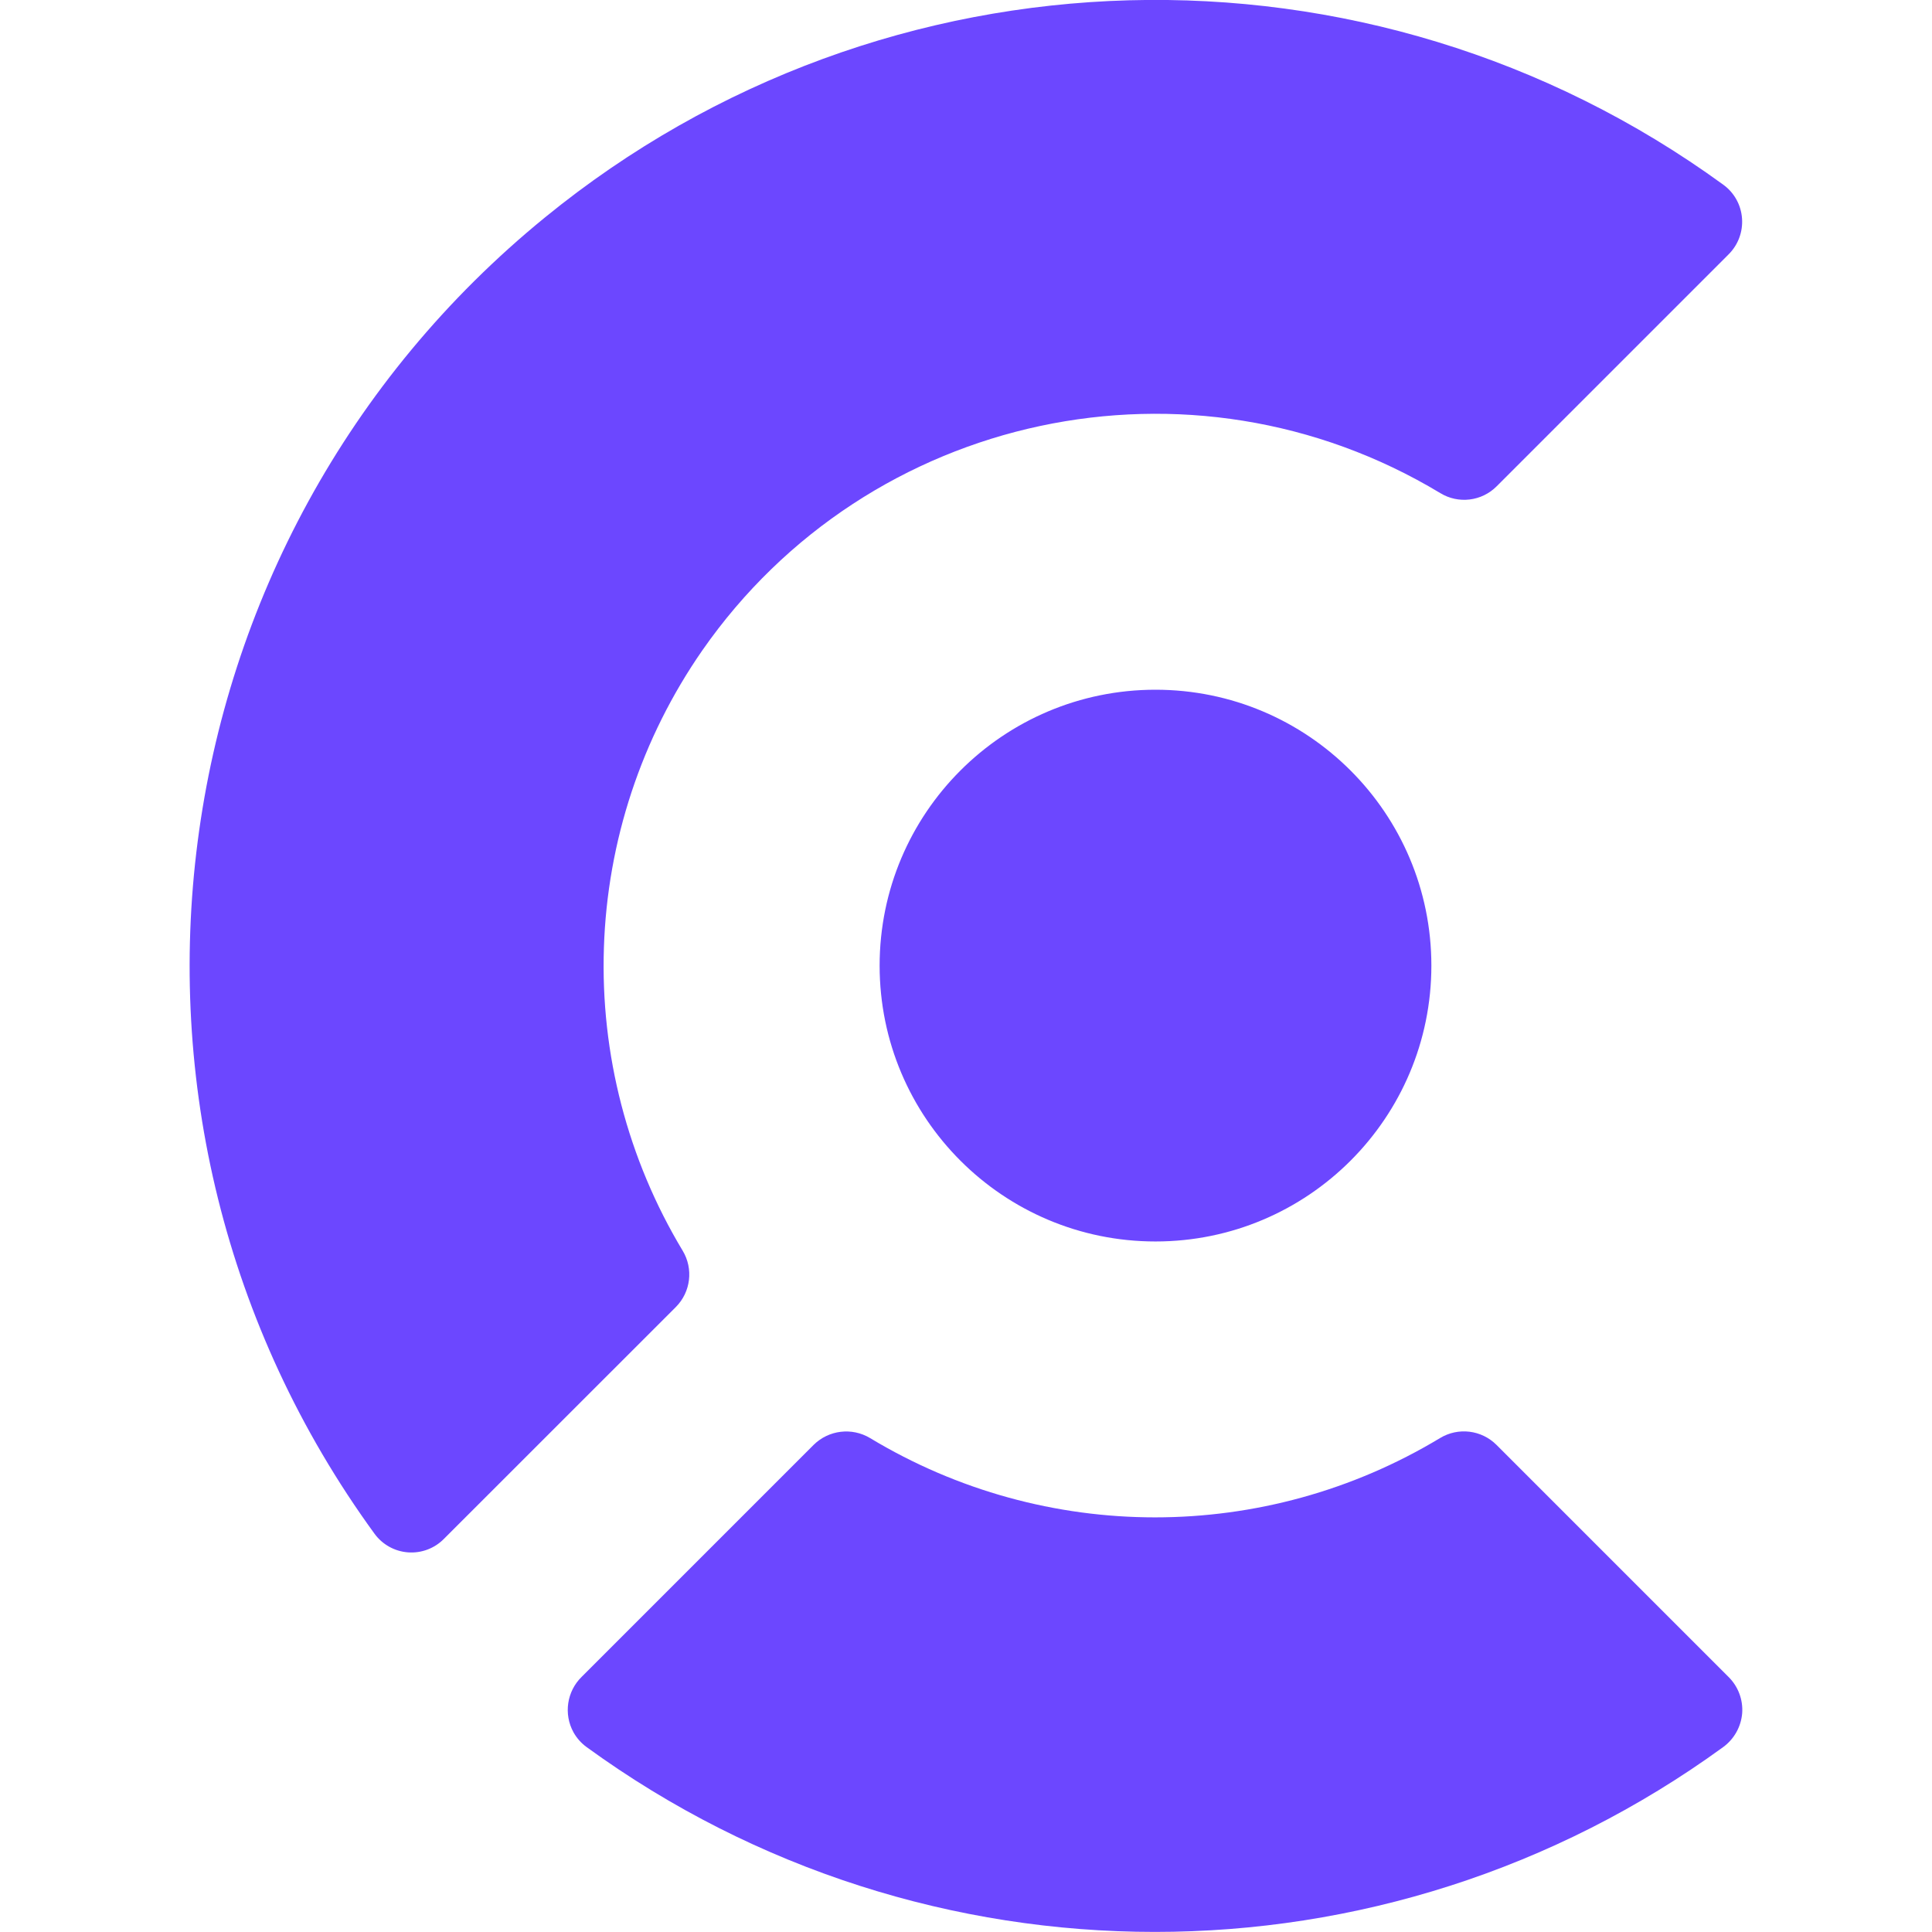
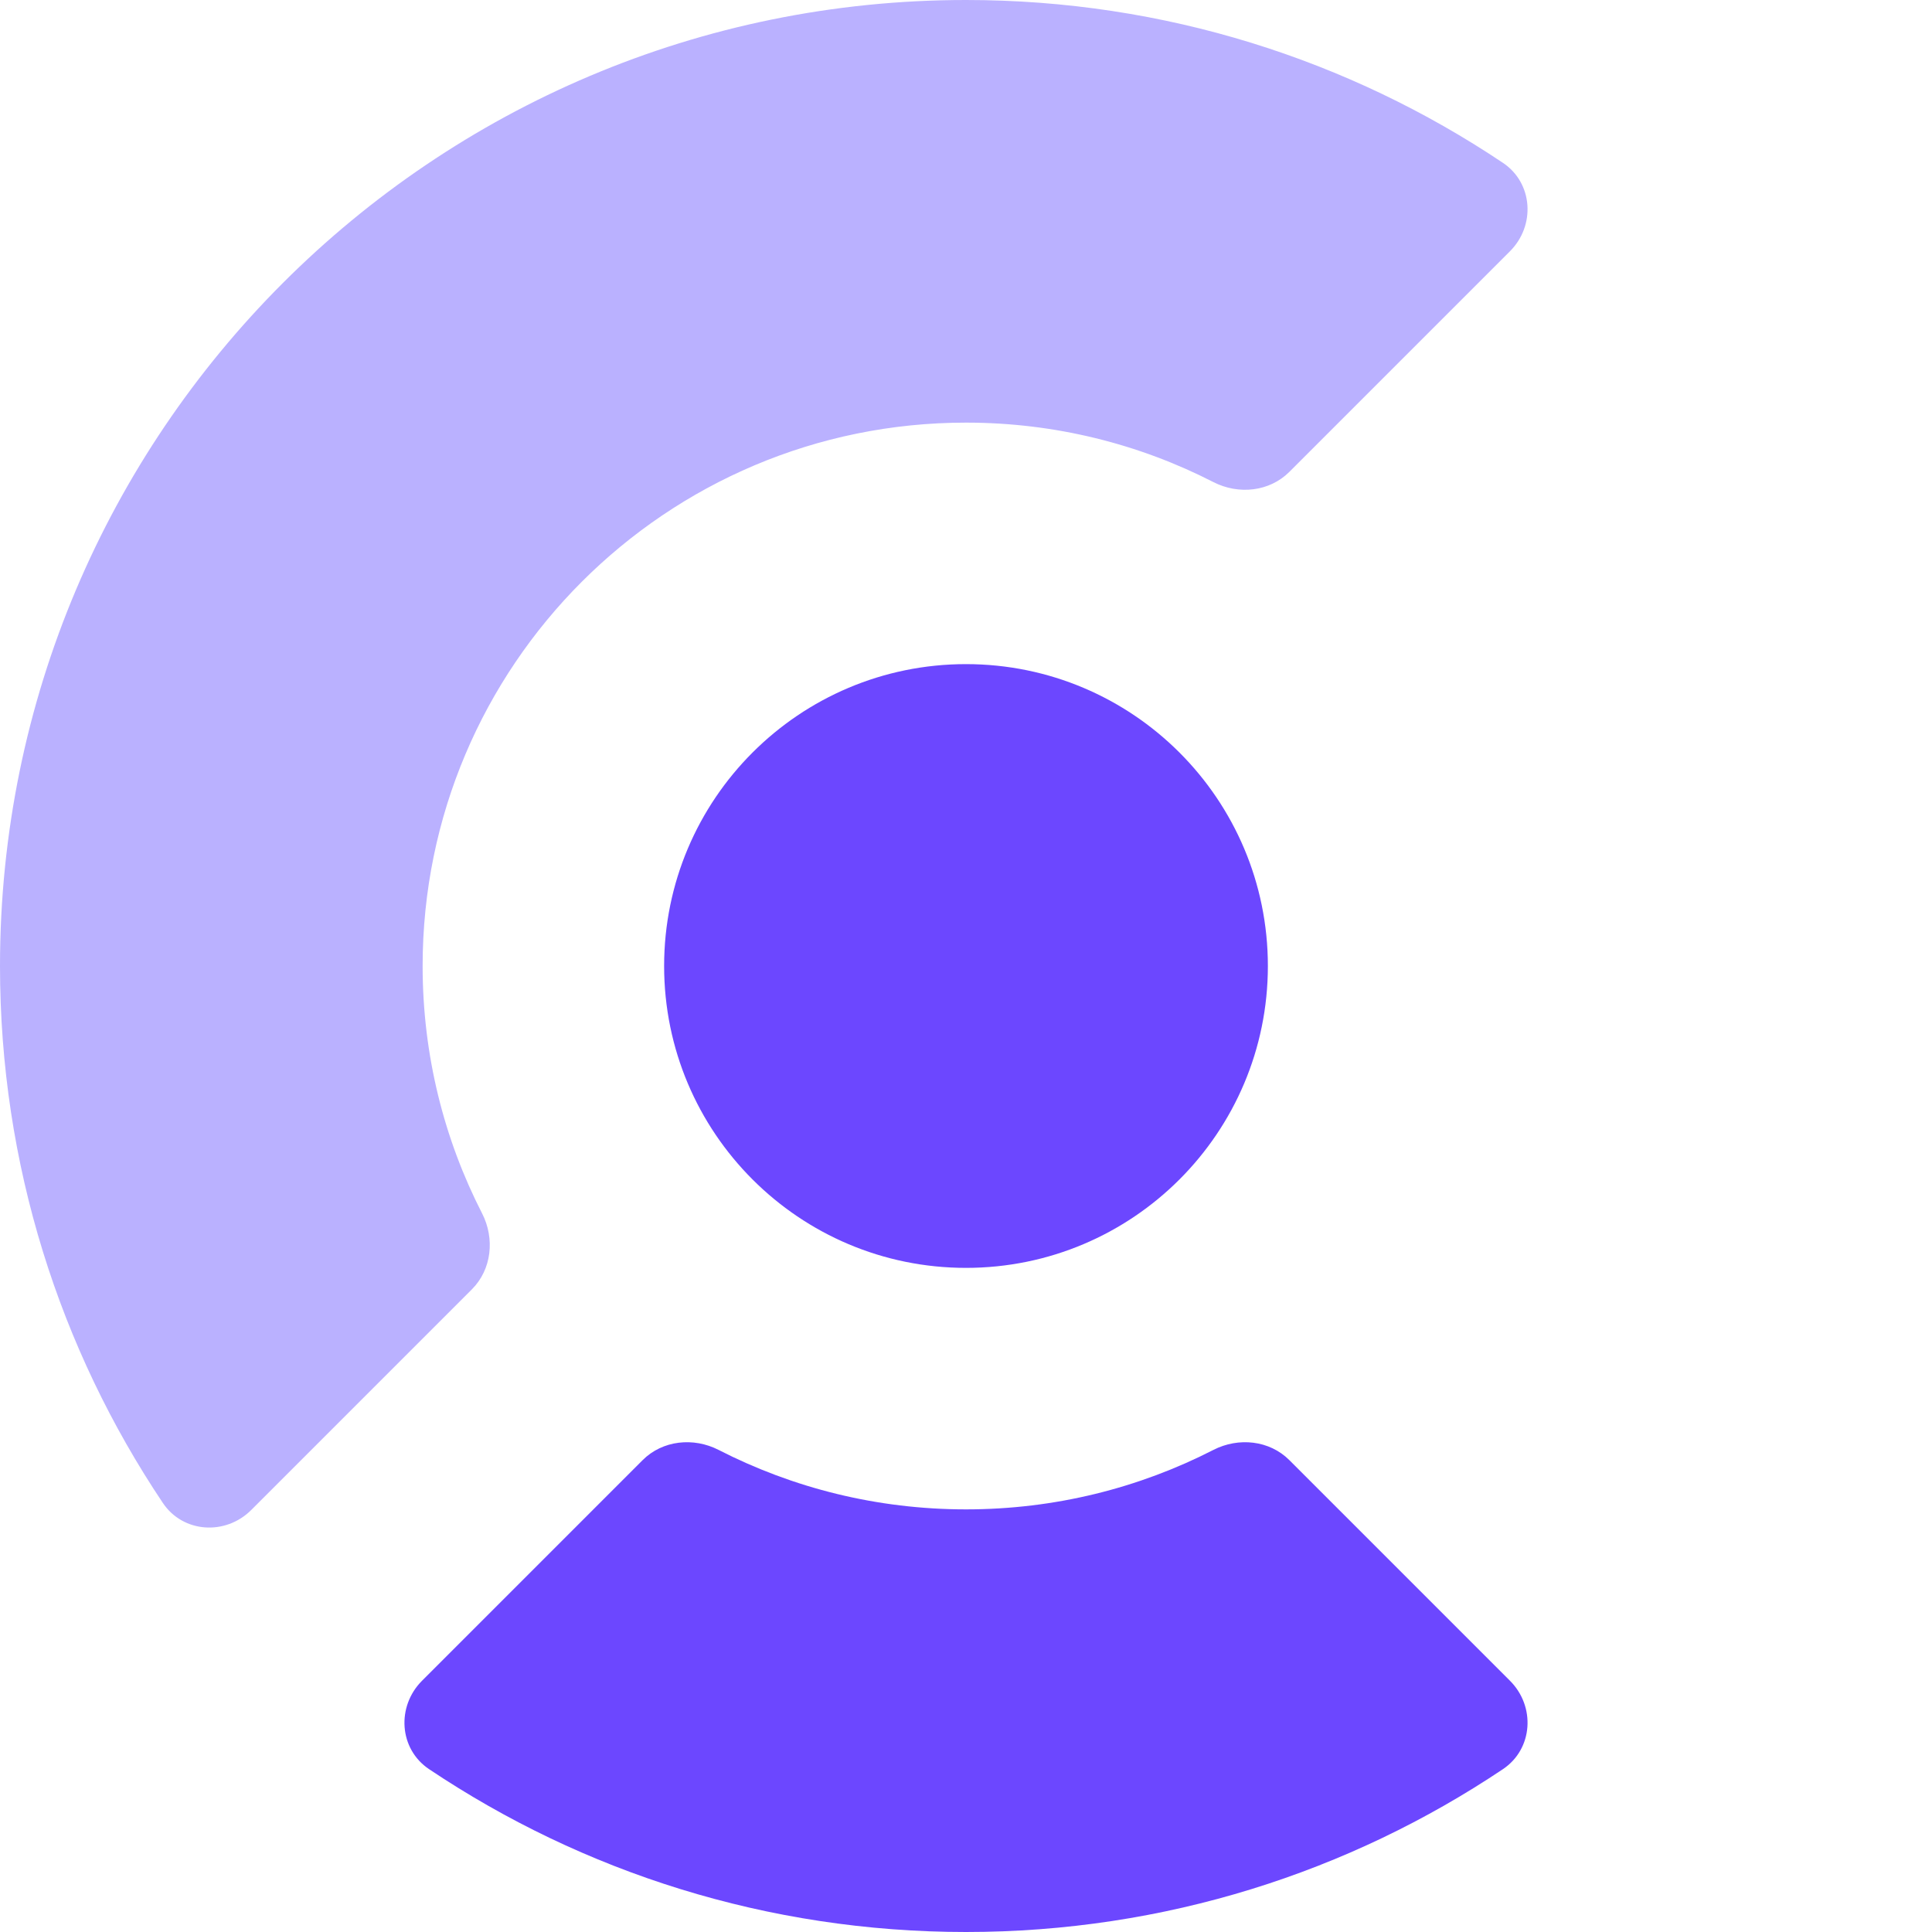
- <svg xmlns="http://www.w3.org/2000/svg" fill="#6C47FF" role="img" viewBox="0 0 24 24">
-   <path d="m21.47 20.829-2.881-2.881a.572.572 0 0 0-.7-.084 6.854 6.854 0 0 1-7.081 0 .576.576 0 0 0-.7.084l-2.881 2.881a.576.576 0 0 0-.103.69.57.57 0 0 0 .166.186 12 12 0 0 0 14.113 0 .58.58 0 0 0 .239-.423.576.576 0 0 0-.172-.453Zm.002-17.668-2.88 2.88a.569.569 0 0 1-.701.084A6.857 6.857 0 0 0 8.724 8.08a6.862 6.862 0 0 0-1.222 3.692 6.86 6.86 0 0 0 .978 3.764.573.573 0 0 1-.083.699l-2.881 2.88a.567.567 0 0 1-.864-.063A11.993 11.993 0 0 1 6.771 2.7a11.99 11.99 0 0 1 14.637-.405.566.566 0 0 1 .232.418.57.57 0 0 1-.168.448Zm-7.118 12.261a3.427 3.427 0 1 0 0-6.854 3.427 3.427 0 0 0 0 6.854Z" />
+ <svg xmlns="http://www.w3.org/2000/svg" width="128" height="128" viewBox="0 0 128 128" fill="none">
+   <path d="M99.572 10.788C101.571 12.127 101.742 14.944 100.04 16.646L85.424 31.262C84.103 32.583 82.054 32.791 80.391 31.94C75.475 29.421 69.903 28 64 28C44.118 28 28 44.118 28 64C28 69.903 29.421 75.475 31.94 80.391C32.791 82.054 32.583 84.103 31.262 85.424L16.646 100.04C14.944 101.742 12.127 101.571 10.788 99.572C3.974 89.399 0 77.163 0 64C0 28.654 28.654 0 64 0C77.163 0 89.399 3.974 99.572 10.788Z" fill="#BAB1FF" />
+   <path d="M84 64C84 75.046 75.046 84 64 84C52.954 84 44 75.046 44 64C44 52.954 52.954 44 64 44C75.046 44 84 52.954 84 64Z" fill="#6C47FF" />
+   <path d="M100.04 111.354C101.742 113.056 101.571 115.873 99.572 117.212C89.399 124.026 77.164 128 64 128C50.836 128 38.601 124.026 28.428 117.212C26.429 115.873 26.258 113.056 27.96 111.354L42.575 96.738C43.897 95.417 45.946 95.209 47.608 96.06C52.525 98.579 58.096 100 64 100C69.904 100 75.475 98.579 80.392 96.06C82.054 95.209 84.104 95.417 85.424 96.738L100.04 111.354Z" fill="#6C47FF" />
</svg>
